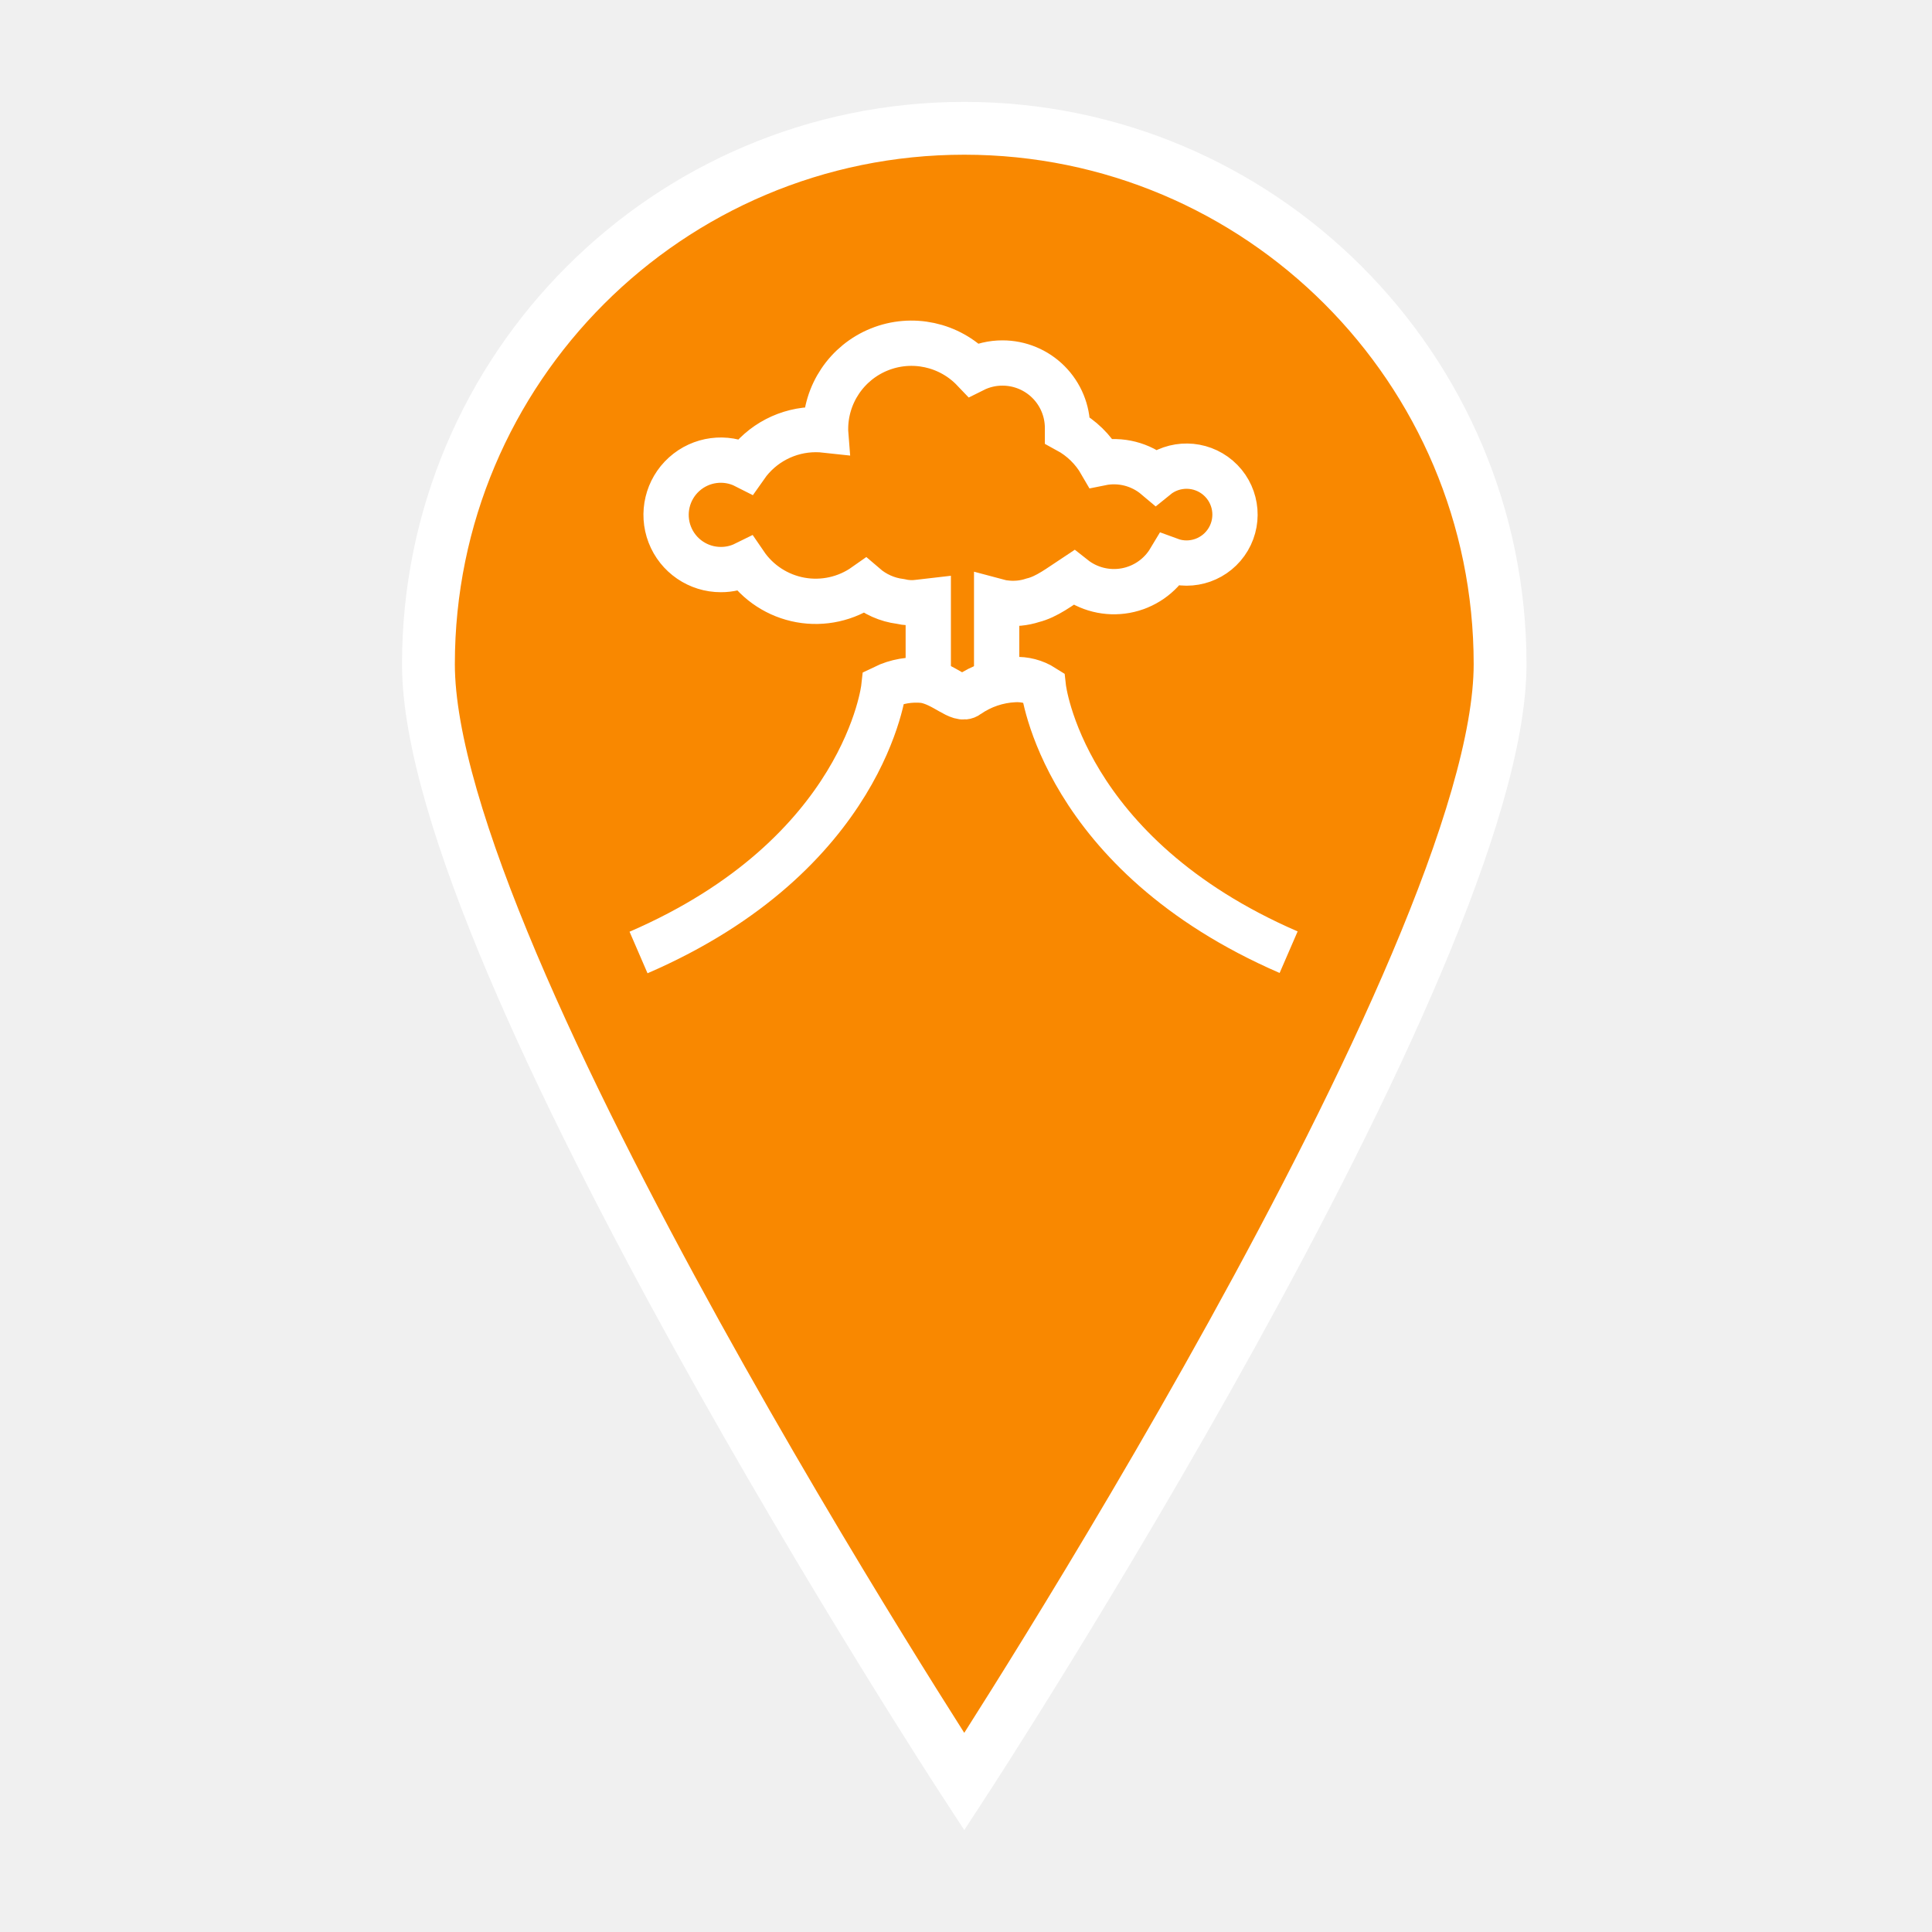
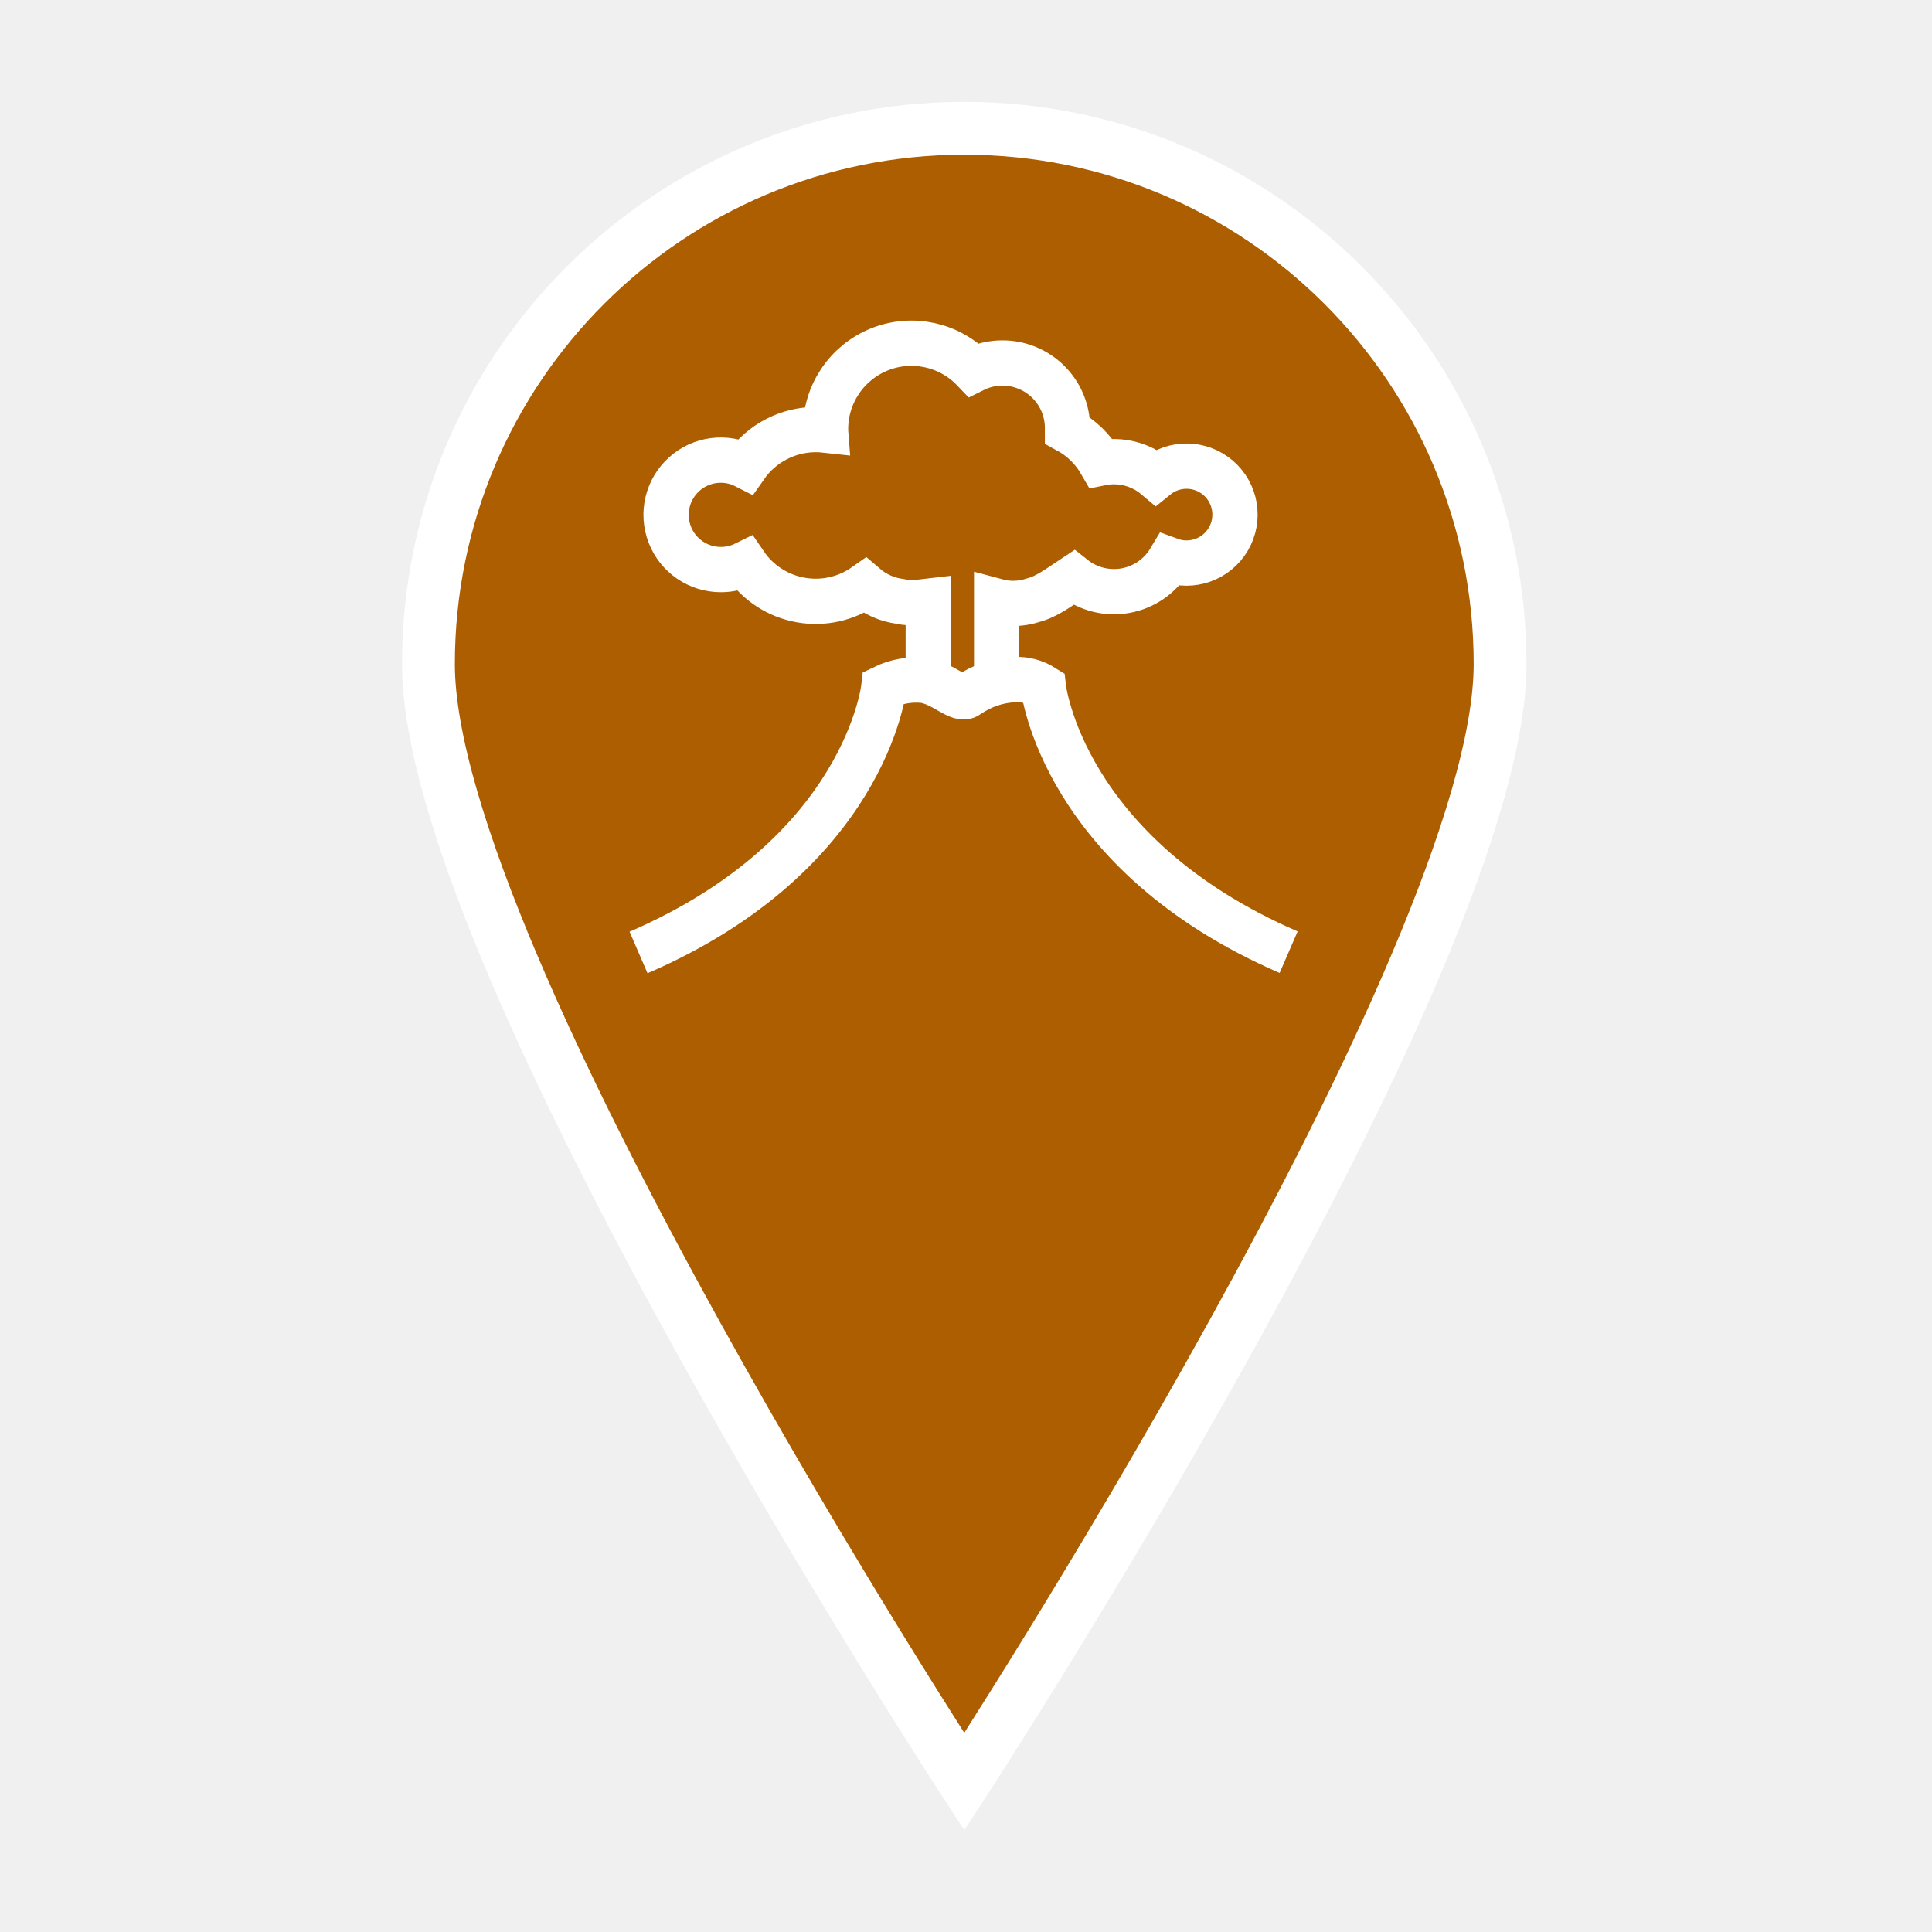
<svg xmlns="http://www.w3.org/2000/svg" id="Layer_1" data-name="Layer 1" viewBox="0 0 256 256">
  <defs>
-     <style>.cls-1{fill:#f98800;stroke-width:7px;}.cls-1,.cls-2{stroke:#fff;stroke-miterlimit:10;}.cls-2{fill:none;stroke-width:6px;}</style>
+     <style>.cls-1{fill:#ac5e00;stroke-width:7px;}.cls-1,.cls-2{stroke:#fff;stroke-miterlimit:10;}.cls-2{fill:none;stroke-width:6px;}</style>
  </defs>
  <path class="cls-1" d="M198.77,88c0,39.22-71,148.09-71,148.09s-71-108.86-71-148.09a71,71,0,1,1,142,0Z" />
  <path class="cls-2" d="M84.61,126.21c30.06-13,32.5-35.12,32.5-35.12a9.82,9.82,0,0,1,5.35-.93c2.66.45,4.68,2.86,5.77,2a11.75,11.75,0,0,1,6.2-2.11,6.49,6.49,0,0,1,3.82,1s2.44,22.09,32.5,35.12" />
  <path class="cls-2" d="M123,91V79.66l-1.21.14a6.67,6.67,0,0,1-2.51-.11,8.88,8.88,0,0,1-4.67-2.08,11.33,11.33,0,0,1-15.89-2.88,7.16,7.16,0,0,1-3.19.74A7.25,7.25,0,1,1,98.8,61.76a11.37,11.37,0,0,1,9.31-4.84,11.68,11.68,0,0,1,1.28.07.57.57,0,0,1,0-.08A11.38,11.38,0,0,1,129,49a8.5,8.5,0,0,1,3.83-.9,8.61,8.61,0,0,1,8.62,8.62c0,.11,0,.21,0,.31a11.38,11.38,0,0,1,4.43,4.32,8.63,8.63,0,0,1,7.29,1.86,6.42,6.42,0,1,1,1.83,11,8.62,8.62,0,0,1-12.74,2.33c-1.79,1.18-3.56,2.55-5.41,3a8.37,8.37,0,0,1-3.67.35c-.26,0-1.12-.23-1.12-.23V91" />
</svg>
